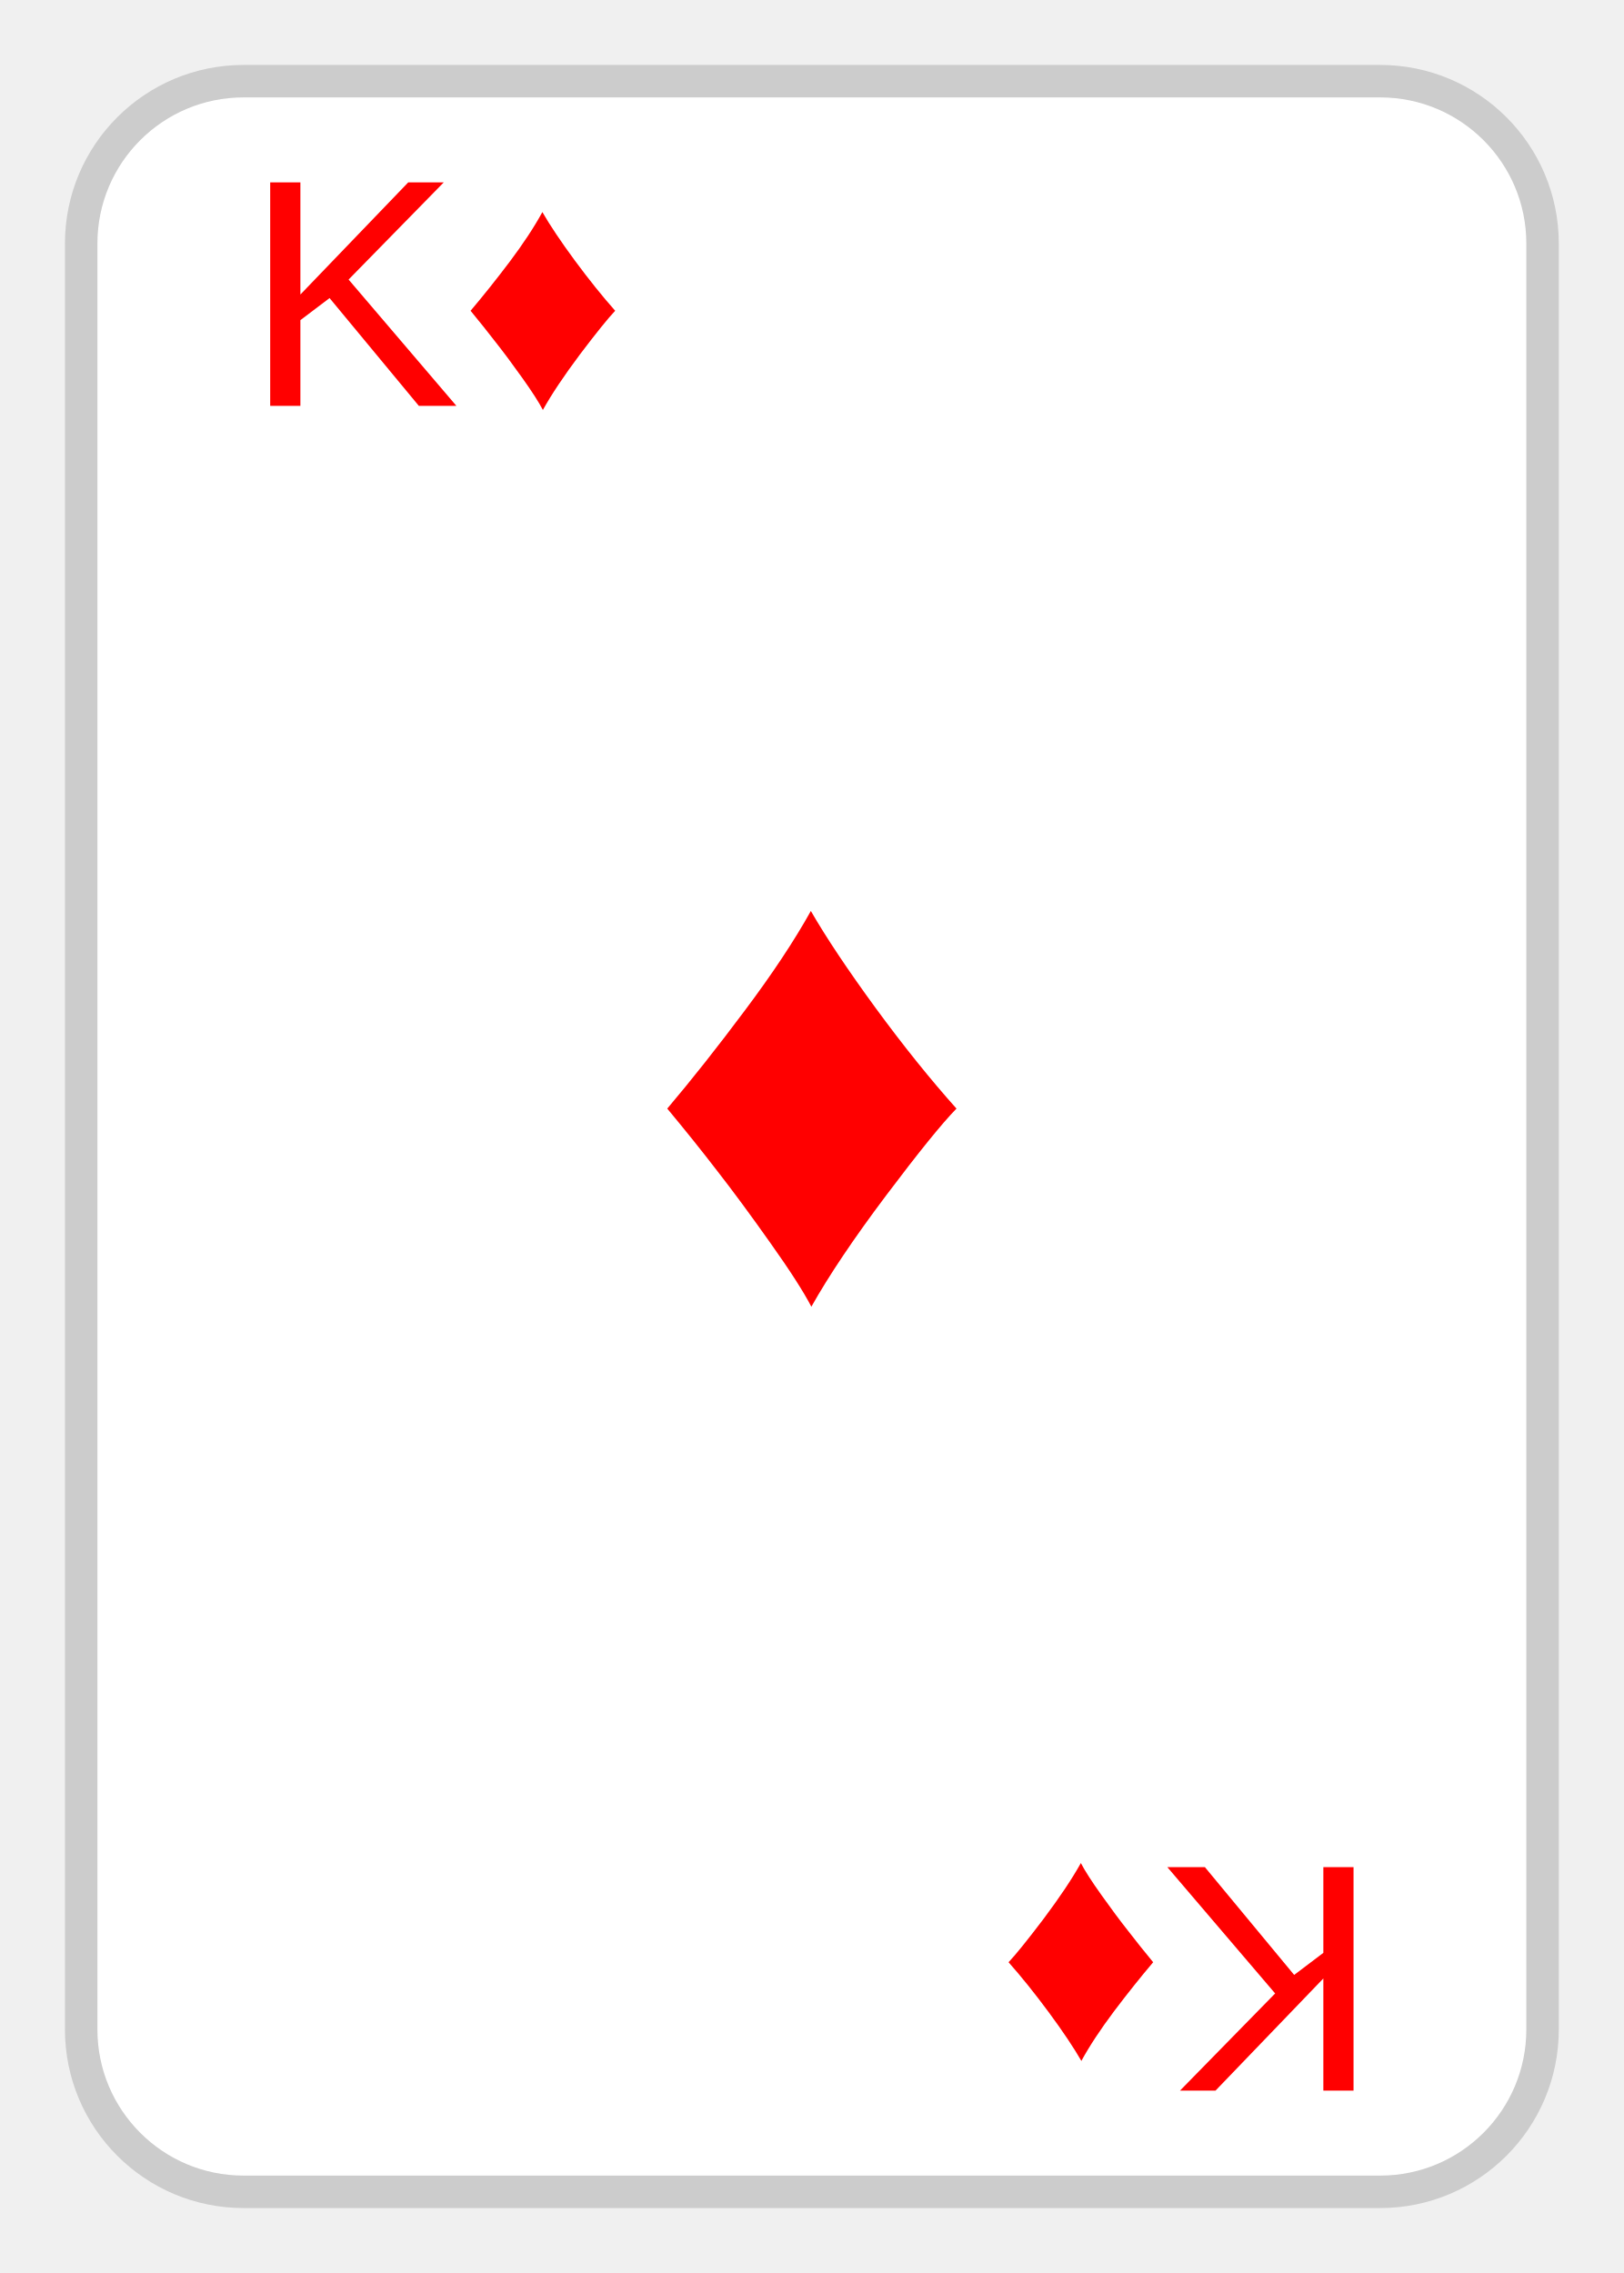
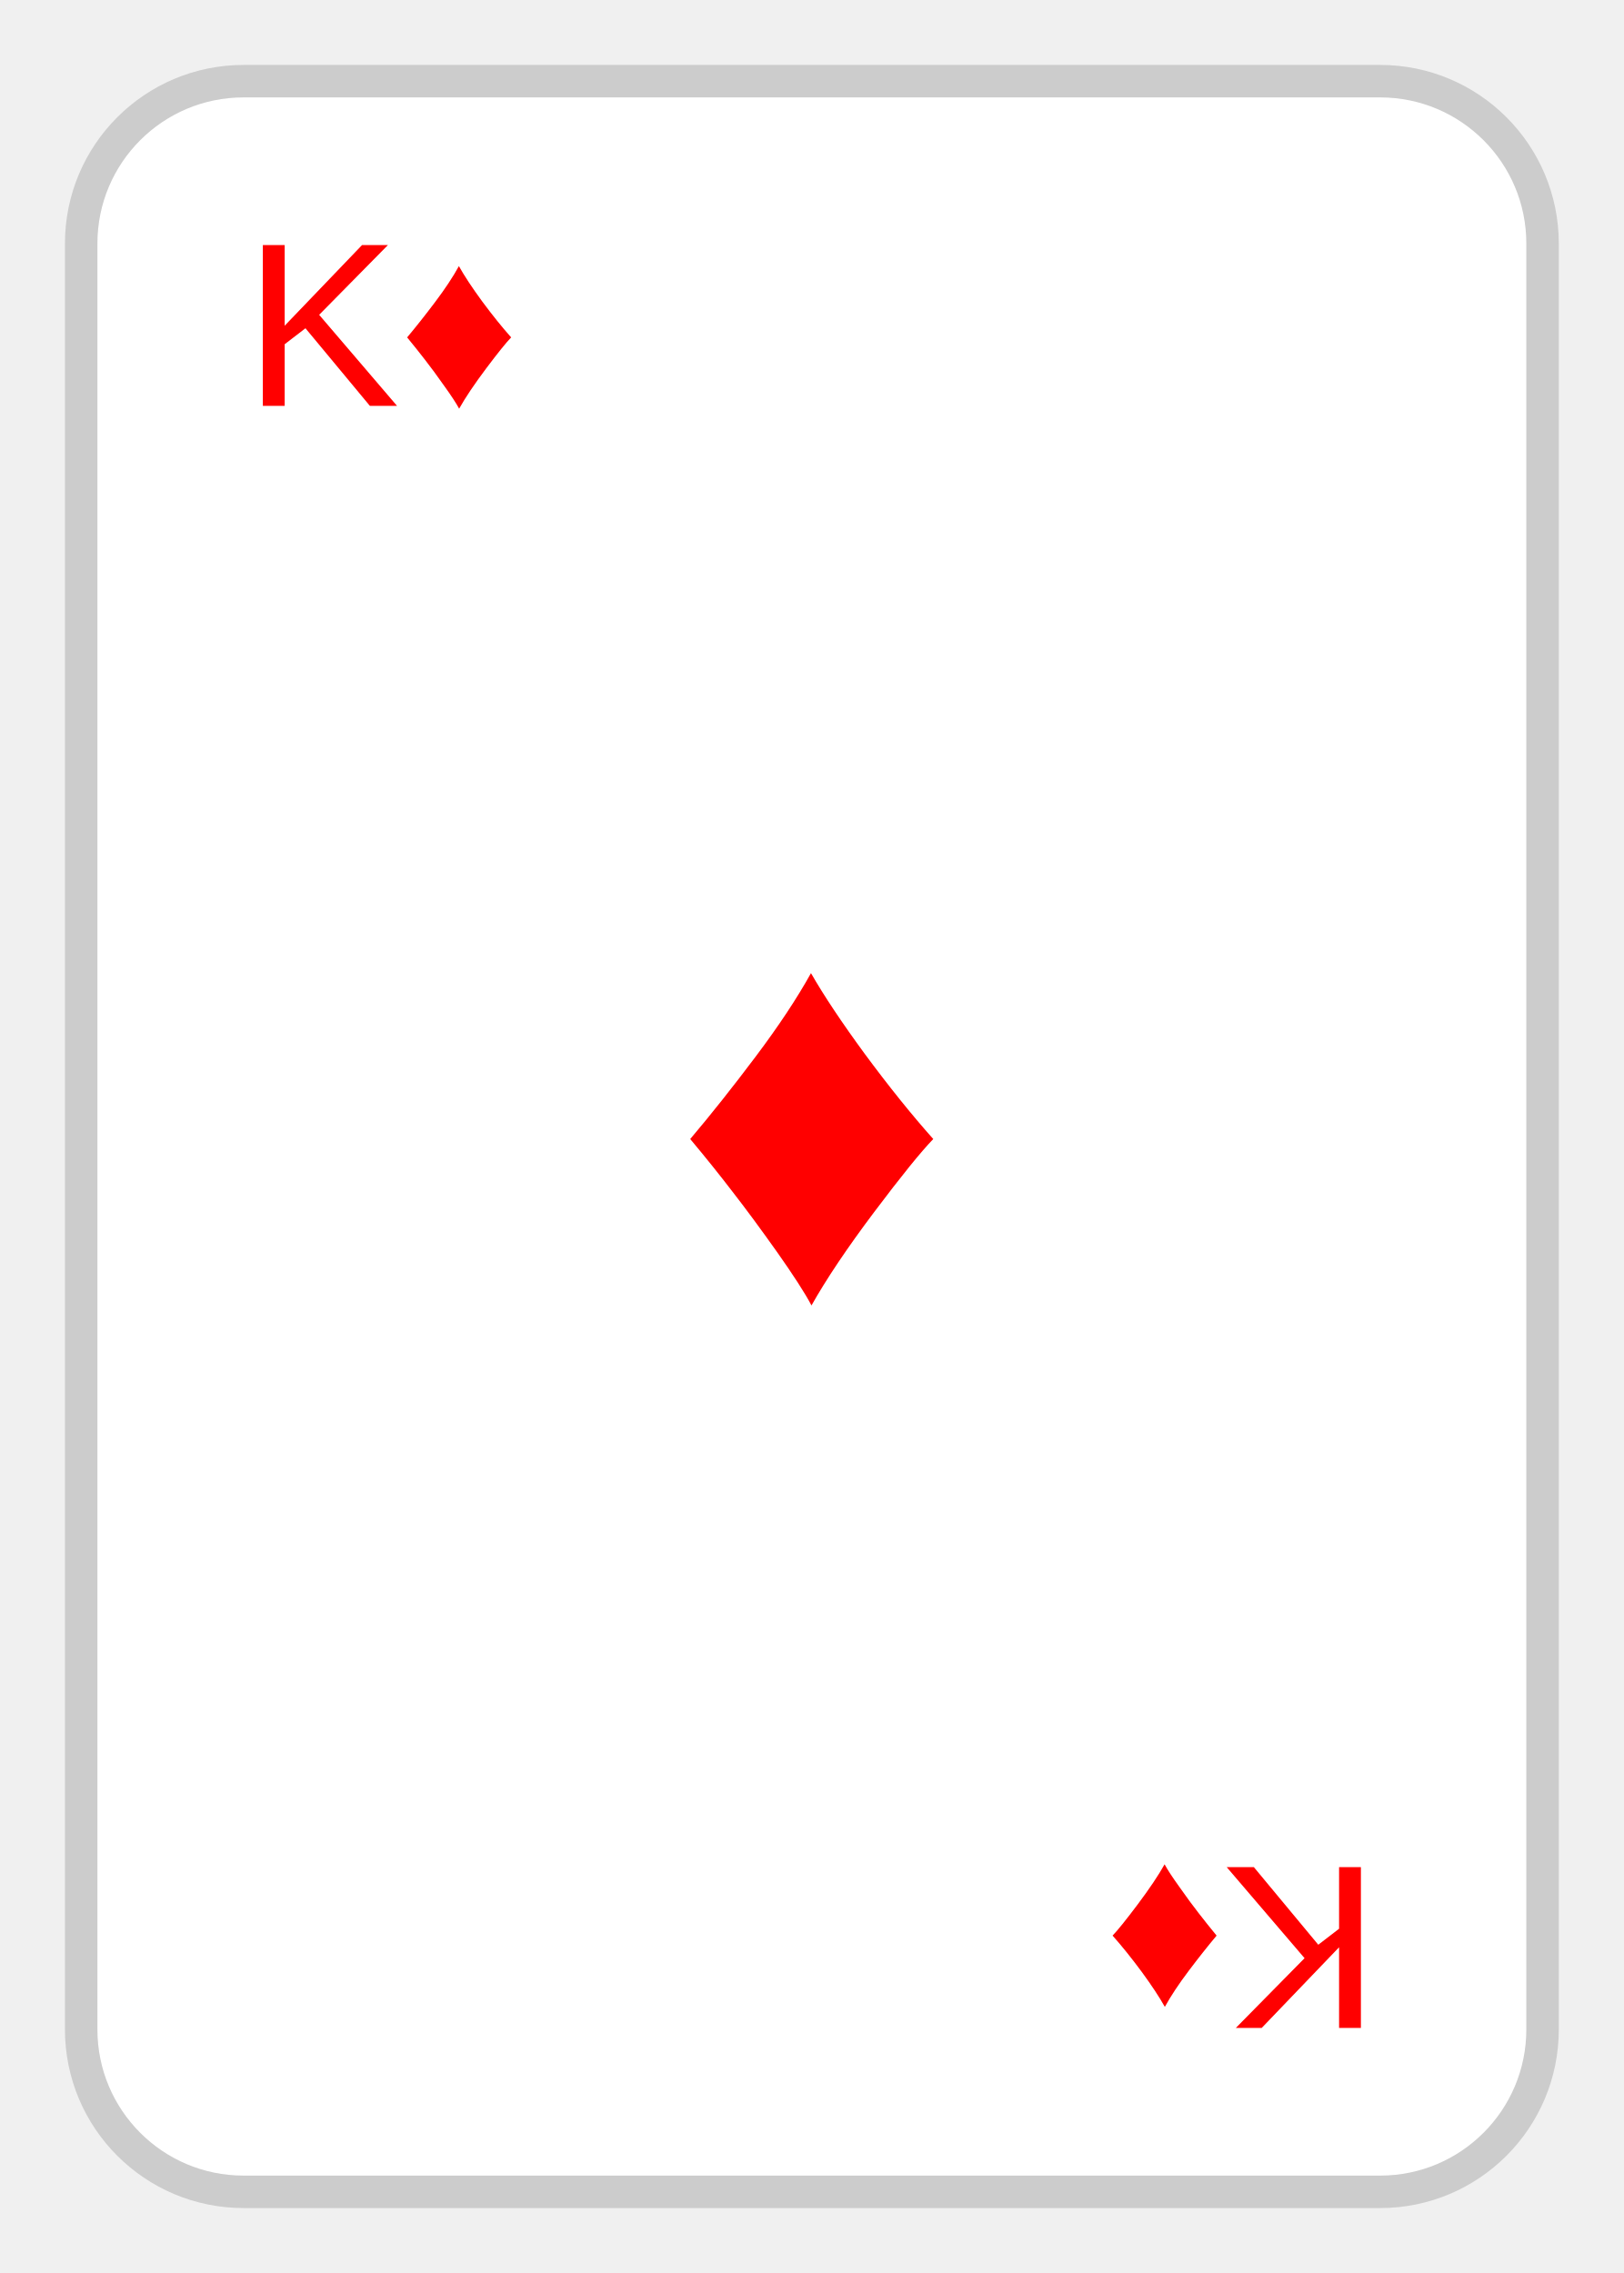
<svg xmlns="http://www.w3.org/2000/svg" viewBox="0 0 100 140">
  <rect x="5" y="5" rx="10" ry="10" width="90" height="130" fill="white" stroke="#ccc" stroke-width="2" />
-   <text x="15" y="25" font-family="Arial" font-size="20" fill="red">K♦</text>
-   <text x="50" y="80" font-family="Arial" font-size="40" fill="red" text-anchor="middle">♦</text>
+   <text x="15" y="25" font-family="Arial" font-size="1.2em" fill="red">K♦</text>
+   <text x="50" y="80" font-family="Arial" font-size="2.8em" fill="red" text-anchor="middle">♦</text>
  <g transform="rotate(180, 50, 70)">
-     <text x="15" y="25" font-family="Arial" font-size="20" fill="red">K♦</text>
+     <text x="15" y="25" font-family="Arial" font-size="1.2em" fill="red">K♦</text>
  </g>
</svg>
